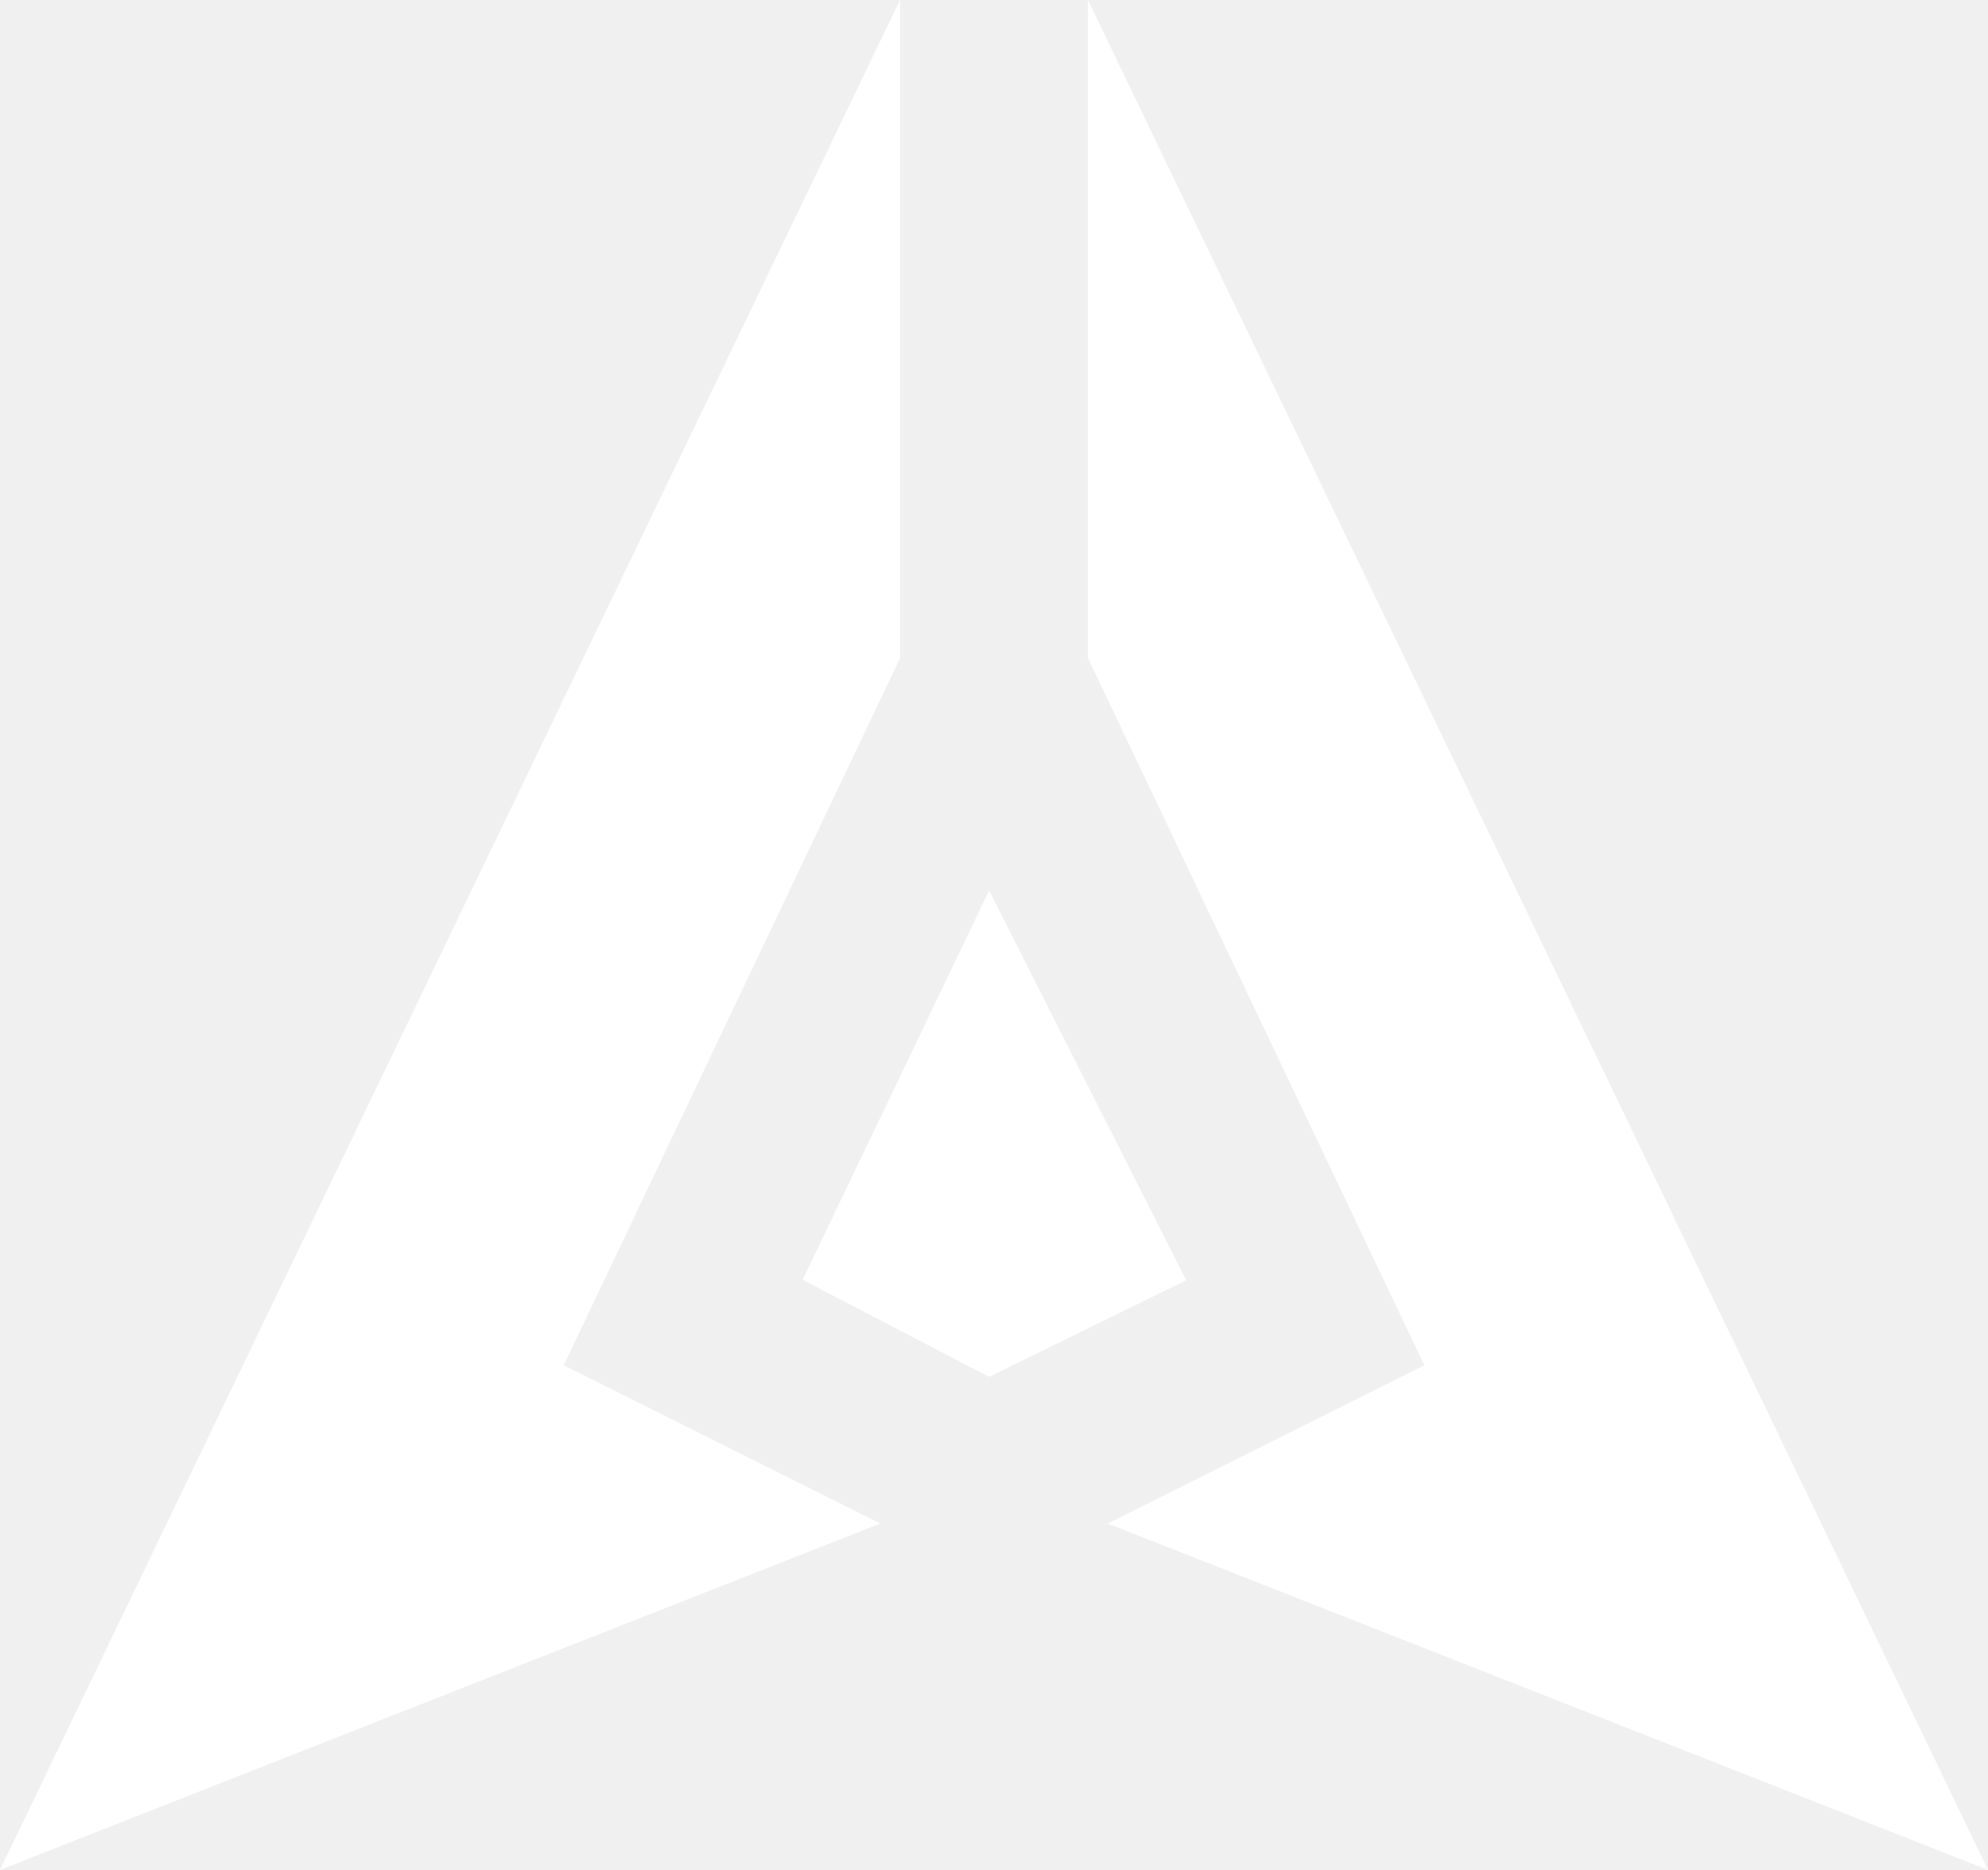
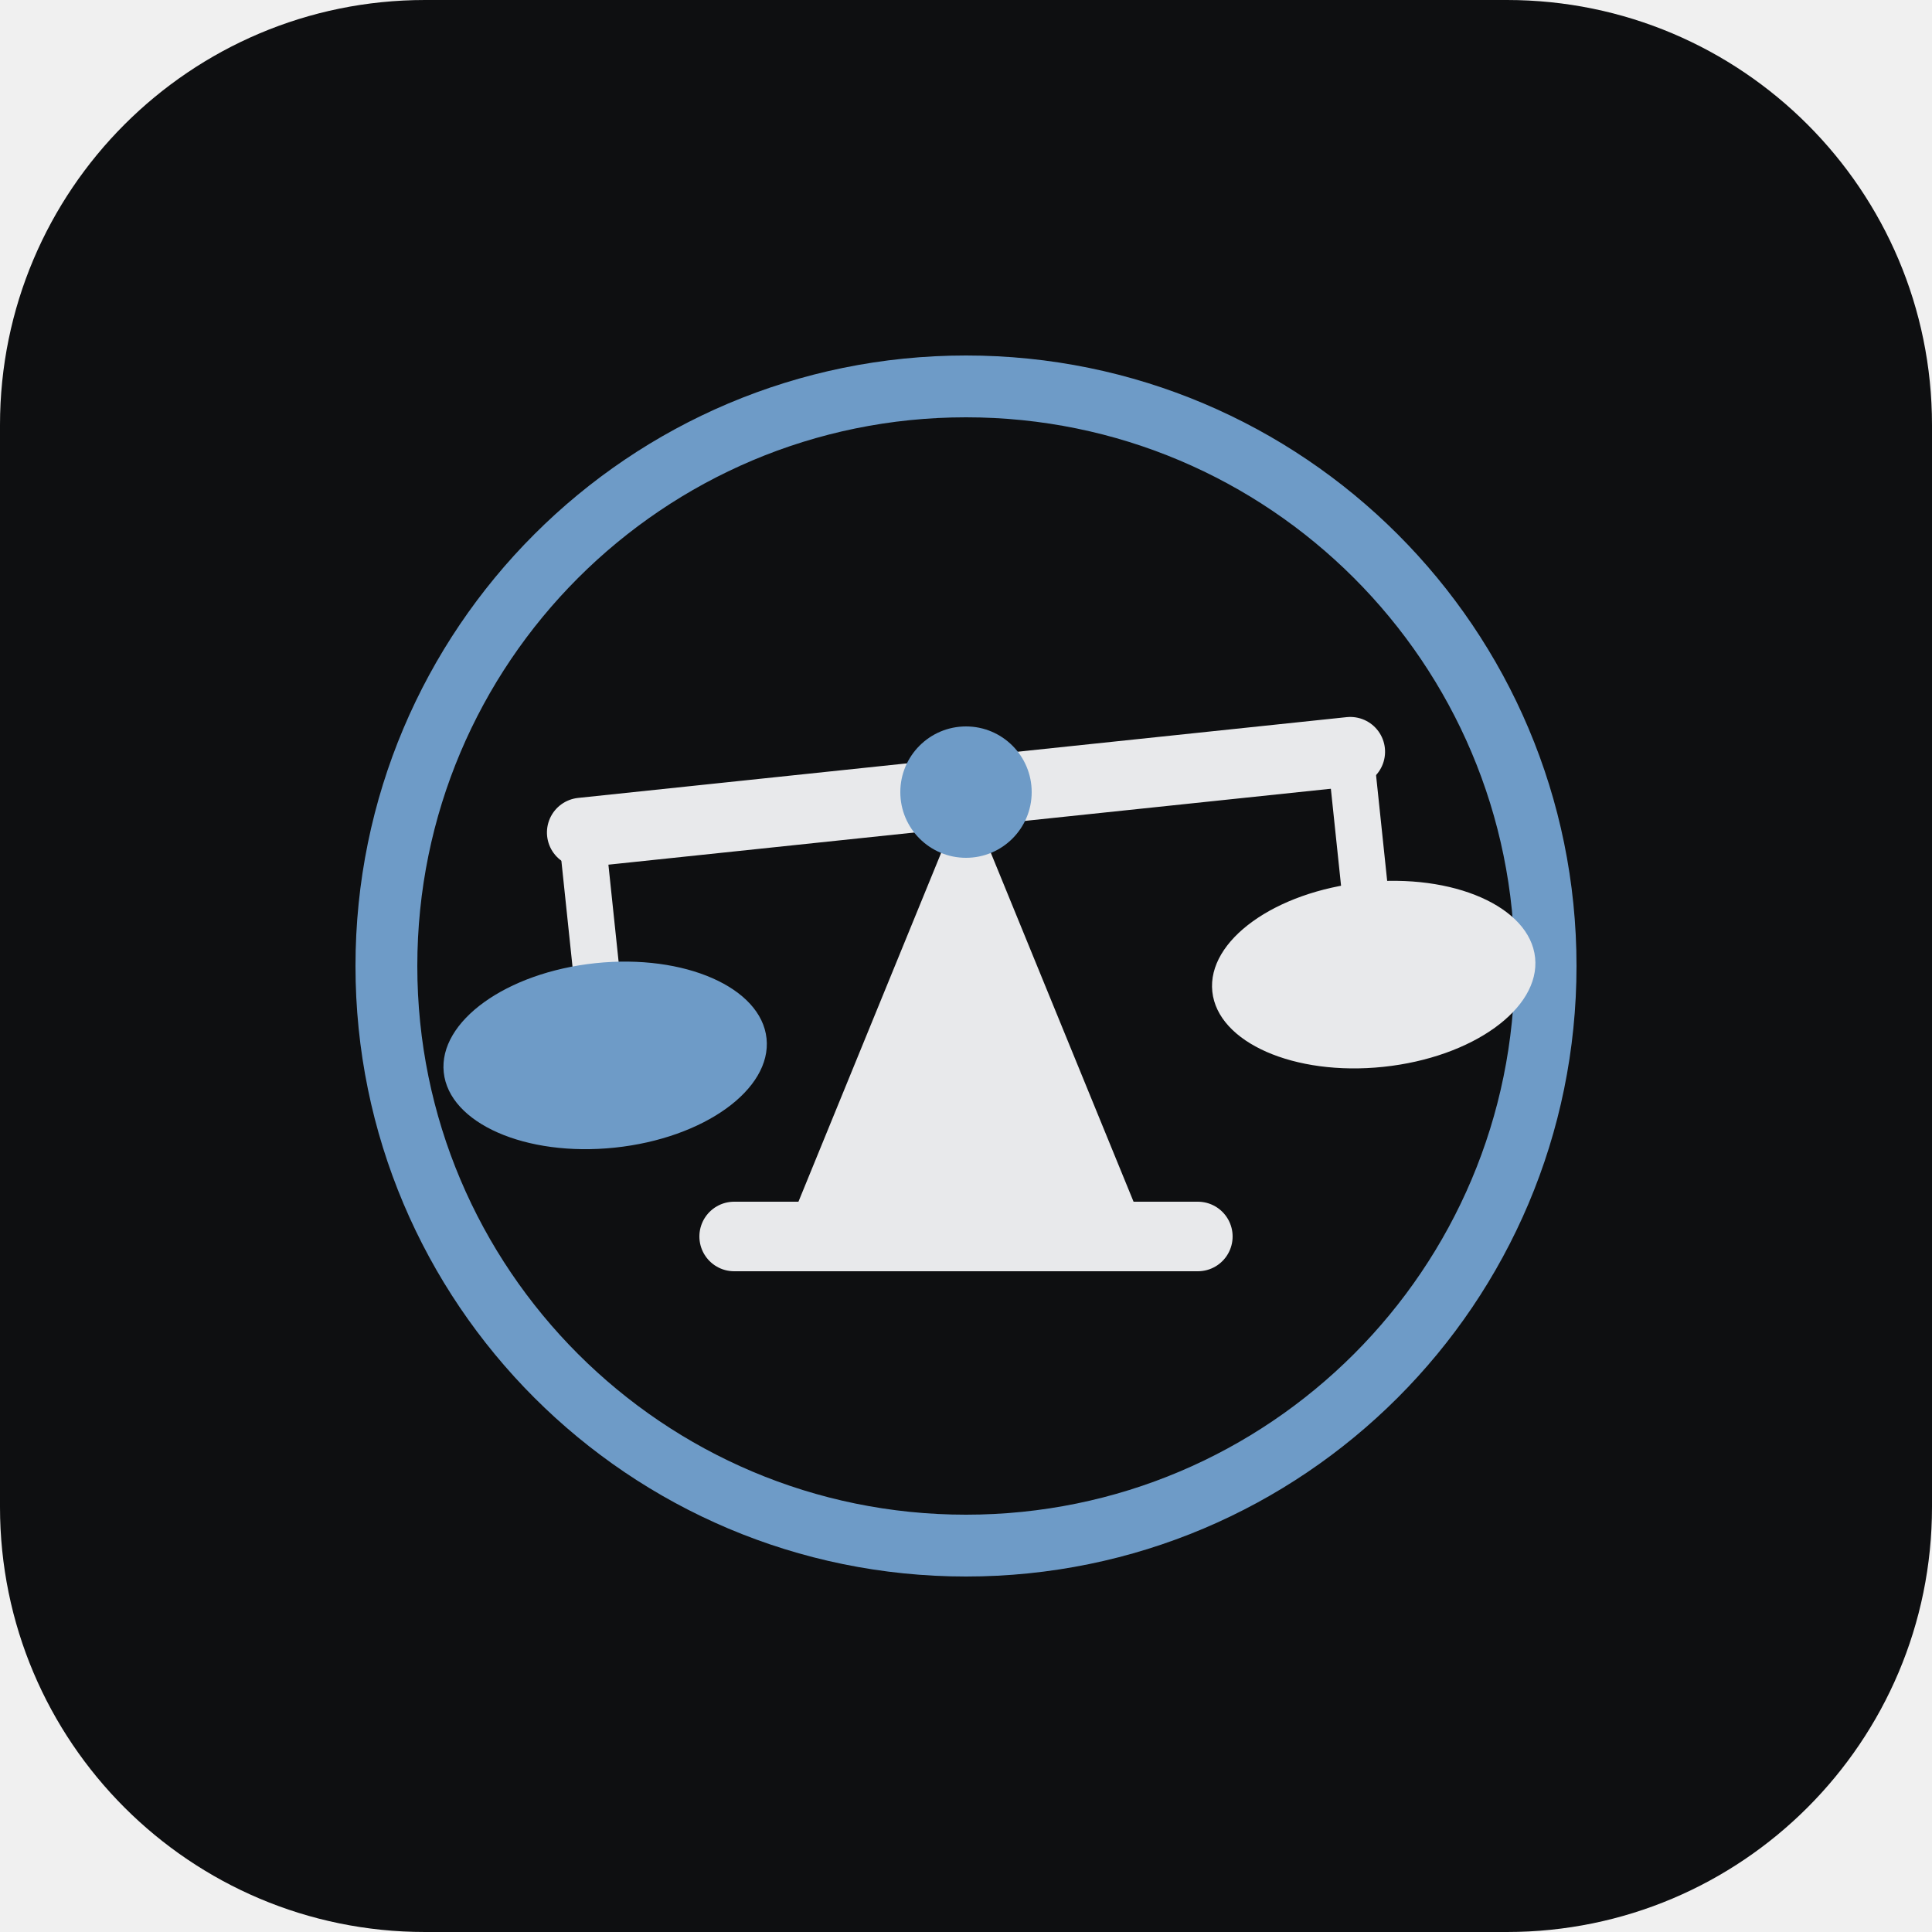
- <svg xmlns="http://www.w3.org/2000/svg" viewBox="0 0 97.76 91.93">
-   <path fill="#FFFFFF" d="M44.26 32.35L27.72 67.12L43.29 74.9L0 91.93L44.26 0L44.26 32.35ZM53.5 32.35L70.04 67.12L54.47 74.9L97.76 91.93L53.5 0L53.5 32.35ZM48.64 43.78L58.33 62.94L48.64 67.69L39.47 62.92L48.64 43.78Z" />
+ <svg xmlns="http://www.w3.org/2000/svg" viewBox="0 0 100 100">
+   <rect width="100" height="100" rx="22" fill="#0E0F11" />
+   <g transform="translate(18,18) scale(2)">
+     <circle cx="16" cy="16" r="15" fill="none" stroke="#6E9BC7" stroke-width="1.6" />
+     <path d="M16 11.5 L20.5 22.5 L11.5 22.5 Z" fill="#E8E9EB" />
+     <line x1="10" y1="23" x2="22" y2="23" stroke="#E8E9EB" stroke-width="1.8" stroke-linecap="round" />
+     <g transform="rotate(-6 16 11.5)">
+       <line x1="6" y1="11.5" x2="26" y2="11.5" stroke="#E8E9EB" stroke-width="1.8" stroke-linecap="round" />
+       <line x1="6" y1="11.5" x2="6" y2="15.5" stroke="#E8E9EB" stroke-width="1.2" />
+       <line x1="26" y1="11.5" x2="26" y2="15.5" stroke="#E8E9EB" stroke-width="1.2" />
+       <ellipse cx="6" cy="17.3" rx="4.2" ry="2.4" fill="#6E9BC7" />
+       <ellipse cx="26" cy="17.3" rx="4.2" ry="2.4" fill="#E8E9EB" />
+     </g>
+     <circle cx="16" cy="11.5" r="1.7" fill="#6E9BC7" />
+   </g>
</svg>
